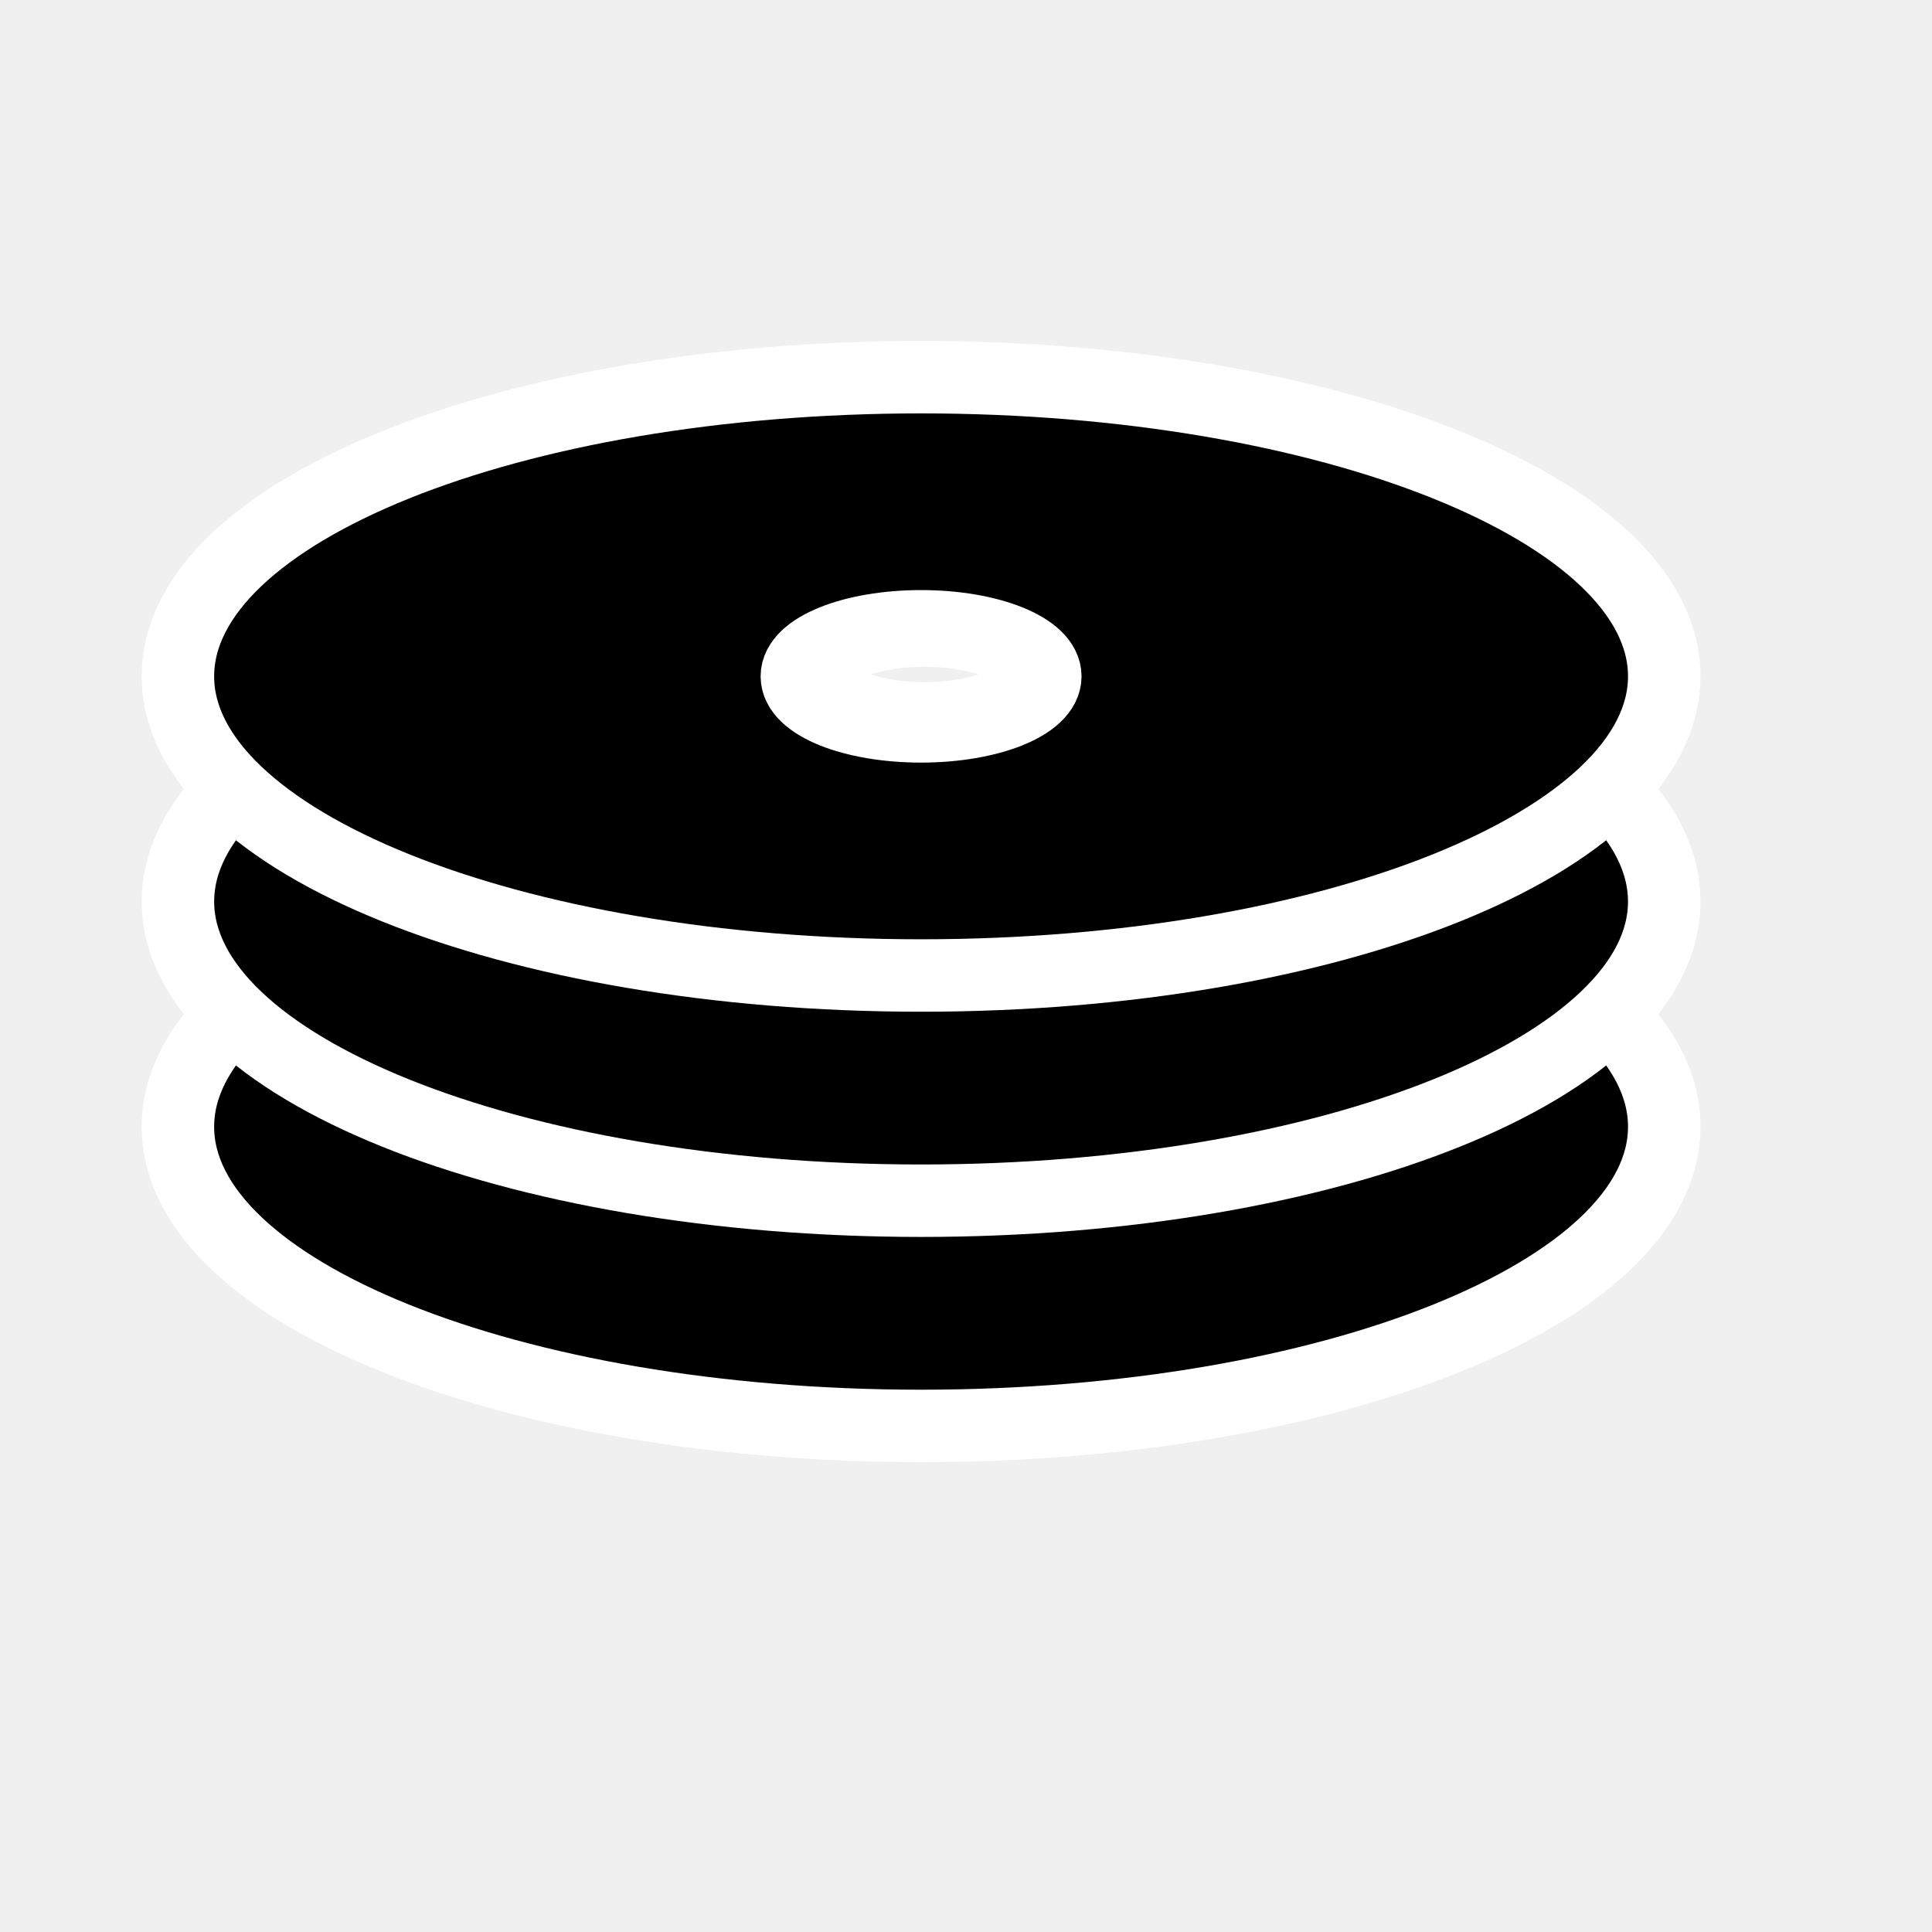
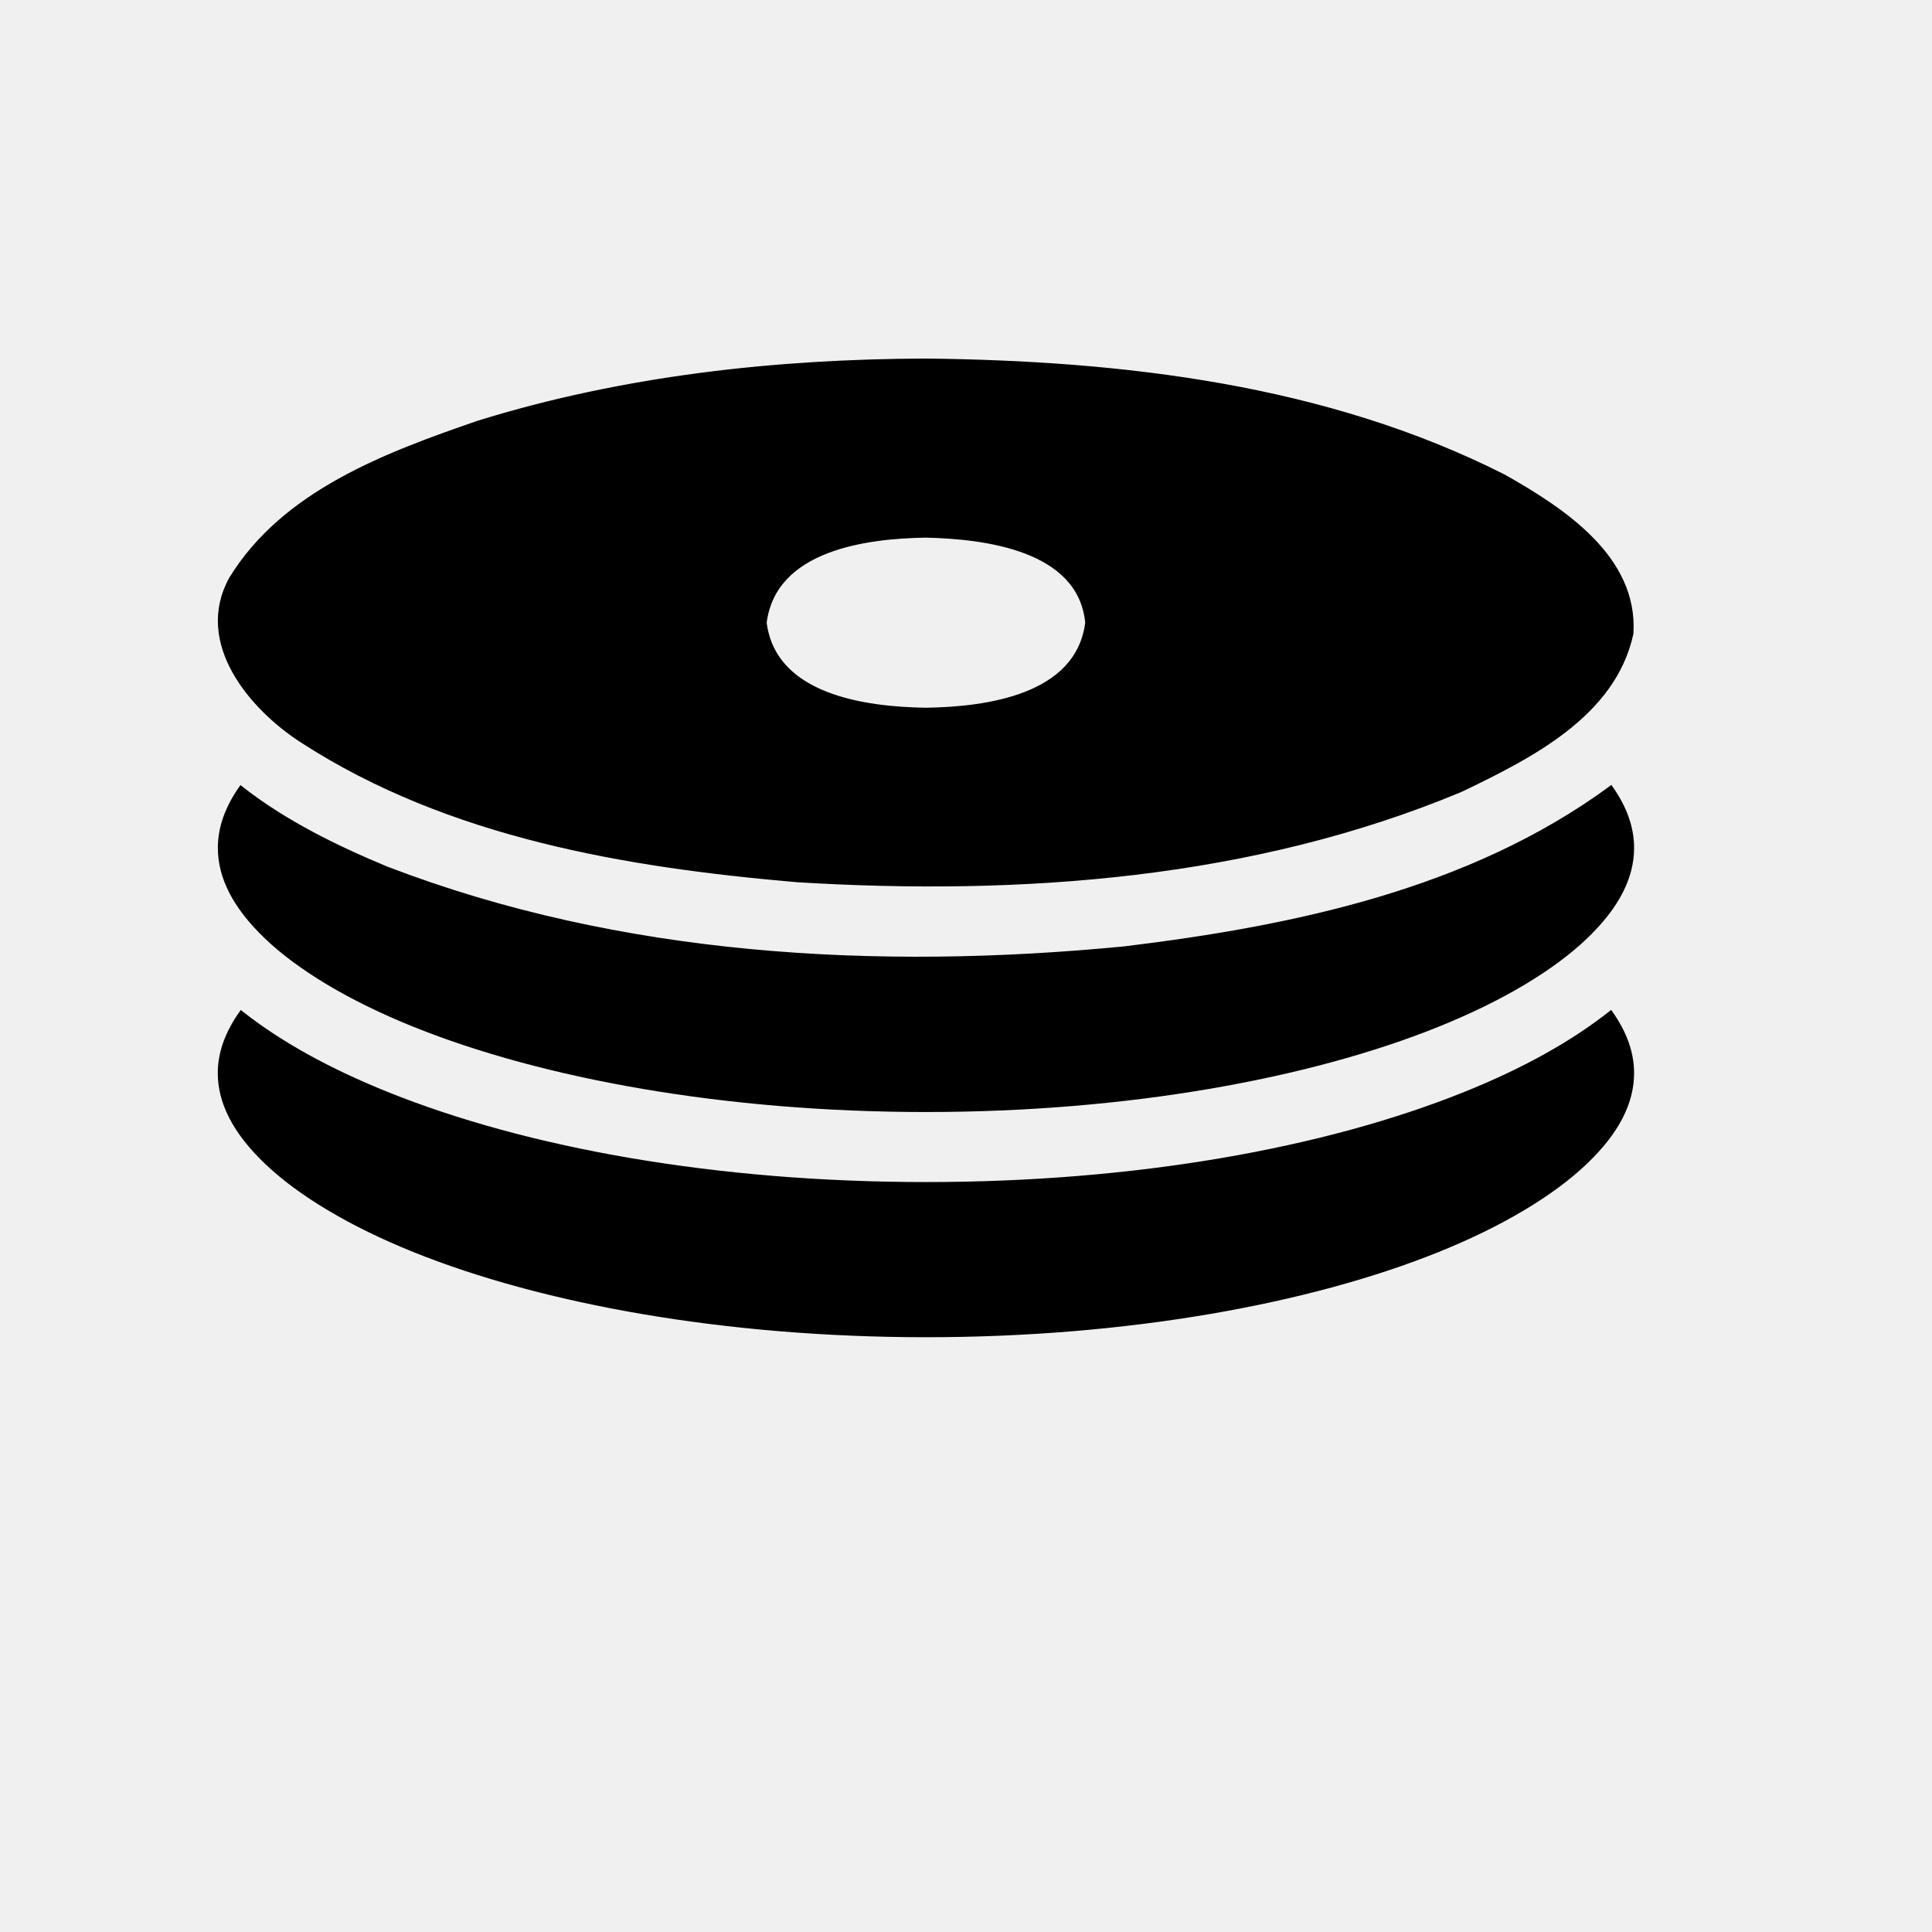
- <svg xmlns="http://www.w3.org/2000/svg" width="600pt" height="600pt" id="svg2">
+ <svg xmlns="http://www.w3.org/2000/svg" id="svg2" height="600pt" width="600pt">
  <defs id="defs3" />
  <g id="layer1">
-     <g id="g2097" transform="translate(-4.04061,-50.50763)">
-       <path style="fill:#000000;fill-opacity:1;fill-rule:evenodd;stroke:#ffffff;stroke-width:30;stroke-linecap:butt;stroke-linejoin:miter;stroke-miterlimit:4;stroke-opacity:1" d="M 385.439,393.198 C 215.574,393.198 77.712,448.688 77.712,517.076 C 77.712,585.463 215.574,640.953 385.439,640.953 C 555.305,640.953 693.166,585.463 693.166,517.076 C 693.166,448.688 555.305,393.198 385.439,393.198 z M 385.439,496.356 C 413.835,496.356 436.888,505.644 436.888,517.076 C 436.888,528.508 413.835,537.795 385.439,537.795 C 357.044,537.795 333.991,528.508 333.991,517.076 C 333.991,505.644 357.044,496.356 385.439,496.356 z " id="path2060" />
-       <path style="fill:#000000;fill-opacity:1;fill-rule:evenodd;stroke:#ffffff;stroke-width:30;stroke-linecap:butt;stroke-linejoin:miter;stroke-miterlimit:4;stroke-opacity:1" d="M 385.439,299.945 C 215.574,299.945 77.721,355.433 77.721,423.82 C 77.721,492.208 215.574,547.695 385.439,547.695 C 555.305,547.695 693.158,492.208 693.158,423.82 C 693.158,355.433 555.305,299.945 385.439,299.945 z M 386.877,311.601 C 410.854,311.601 430.314,319.752 430.314,329.789 C 430.314,339.826 410.854,347.976 386.877,347.976 C 362.9,347.976 343.439,339.826 343.439,329.789 C 343.439,319.752 362.9,311.601 386.877,311.601 z M 385.439,403.101 C 413.835,403.101 436.877,412.388 436.877,423.82 C 436.877,435.252 413.835,444.539 385.439,444.539 C 357.044,444.539 334.002,435.252 334.002,423.82 C 334.002,412.388 357.044,403.101 385.439,403.101 z " id="path2062" />
-       <path style="fill:#000000;fill-opacity:1;fill-rule:evenodd;stroke:#ffffff;stroke-width:30;stroke-linecap:butt;stroke-linejoin:miter;stroke-miterlimit:4;stroke-opacity:1" d="M 385.439,206.687 C 215.574,206.687 77.712,262.178 77.712,330.565 C 77.712,398.952 215.574,454.443 385.439,454.442 C 555.305,454.442 693.166,398.952 693.166,330.565 C 693.166,262.178 555.305,206.687 385.439,206.687 z M 385.439,309.846 C 413.835,309.846 436.888,319.133 436.888,330.565 C 436.888,341.997 413.835,351.284 385.439,351.284 C 357.044,351.284 333.991,341.997 333.991,330.565 C 333.991,319.133 357.044,309.846 385.439,309.846 z " id="path2064" />
+     <g transform="translate(2.020268,-22.22335)" id="g2120">
+       <path id="path2110" d="M 665.031,441.125 C 648.762,454.027 628.383,465.224 604.562,474.812 C 546.416,498.219 467.972,512.188 381.406,512.188 C 294.84,512.188 216.397,498.219 158.25,474.812 C 134.446,465.23 114.052,454.047 97.781,441.156 C 91.588,449.827 88.656,458.265 88.656,466.562 C 88.656,478.62 94.616,490.967 108.219,503.906 C 121.821,516.845 142.813,529.533 169.438,540.25 C 222.686,561.685 298.107,575.438 381.406,575.438 C 464.706,575.438 540.127,561.685 593.375,540.25 C 619.999,529.533 640.991,516.845 654.594,503.906 C 668.196,490.967 674.125,478.62 674.125,466.562 C 674.125,458.259 671.226,449.803 665.031,441.125 z " style="fill:#000000;fill-opacity:1;fill-rule:evenodd;stroke:#000000;stroke-width:1;stroke-linecap:butt;stroke-linejoin:miter;stroke-miterlimit:4;stroke-opacity:1" />
+       <path id="path2102" d="M 665.094,347.938 C 664.963,348.031 664.85,348.157 664.719,348.25 C 606.623,390.865 533.767,406.062 463.562,414.594 C 361.256,424.514 254.975,418.688 158.25,381.562 C 137.738,373.057 115.807,362.402 97.656,348.031 C 91.543,356.652 88.688,365.06 88.688,373.312 C 88.688,385.37 94.617,397.717 108.219,410.656 C 121.82,423.595 142.814,436.252 169.438,446.969 C 222.684,468.403 298.107,482.188 381.406,482.188 C 464.706,482.188 540.098,468.403 593.344,446.969 C 619.967,436.252 640.992,423.595 654.594,410.656 C 668.195,397.717 674.125,385.37 674.125,373.312 C 674.125,365.031 671.253,356.59 665.094,347.938 z " style="fill:#000000;fill-opacity:1;fill-rule:evenodd;stroke:#000000;stroke-width:1;stroke-linecap:butt;stroke-linejoin:miter;stroke-miterlimit:4;stroke-opacity:1" />
+       <path id="path2092" d="M 381.406,171.188 C 318.896,171.389 255.839,178.339 195.969,196.906 C 157.934,210.015 115.341,225.738 93.344,261.719 C 78.661,288.293 101.511,315.551 123.094,329.406 C 183.791,368.635 257.235,380.937 328.031,387.031 C 420.686,392.706 516.652,385.755 603.094,349.625 C 631.66,335.862 666.54,318.529 673.844,284.594 C 675.863,252.827 645.13,232.912 620.844,219.188 C 547.181,181.892 462.979,172.108 381.406,171.188 z M 381.406,244.344 C 405.557,244.912 444.888,249.552 447.844,280.062 C 444,310.467 406.355,315.399 381.406,315.781 C 356.445,315.402 318.824,310.455 314.938,280.062 C 318.824,249.67 356.445,244.723 381.406,244.344 z " style="fill:#000000;fill-opacity:1;fill-rule:evenodd;stroke:#000000;stroke-width:1;stroke-linecap:butt;stroke-linejoin:miter;stroke-miterlimit:4;stroke-opacity:1" />
    </g>
  </g>
</svg>
